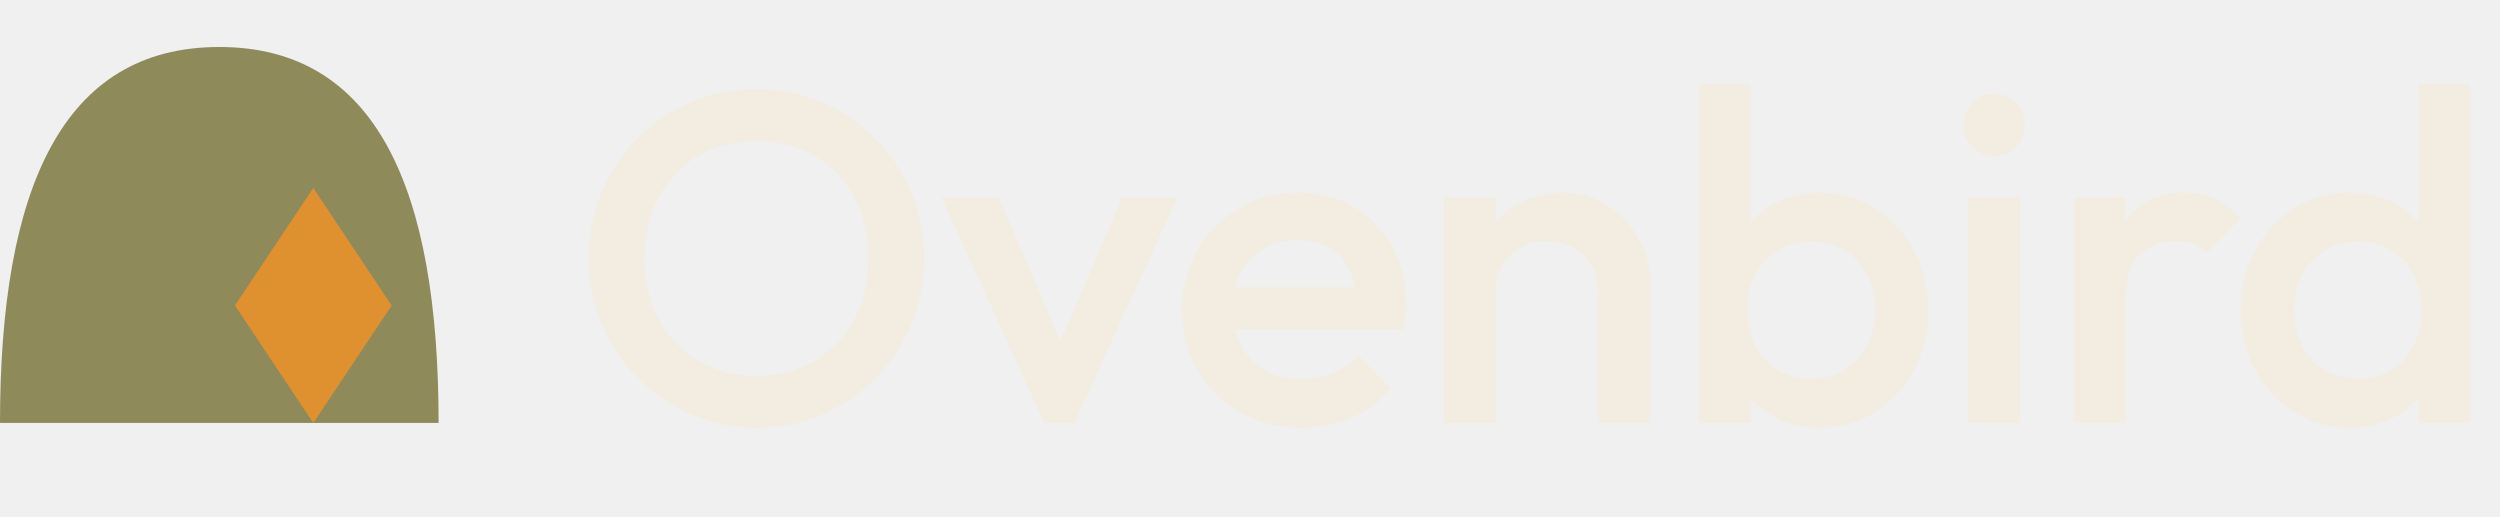
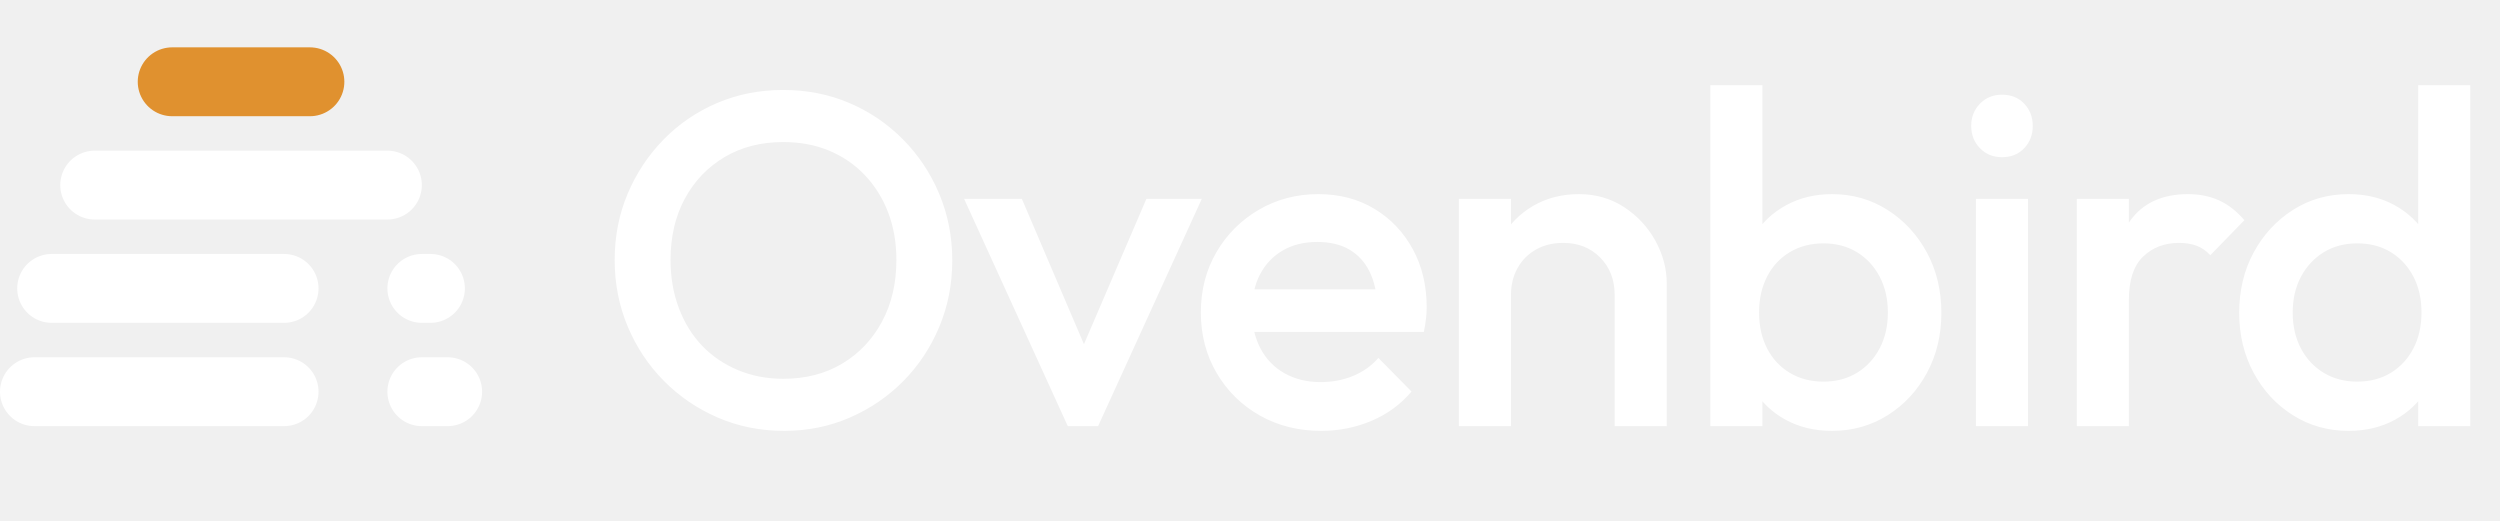
- <svg xmlns="http://www.w3.org/2000/svg" width="532" height="110" viewBox="0 0 532 110">
-   <g transform="translate(-6.667 -3.333) scale(1.666667)">
-     <path d="M4 56C4 26 12 8 32 8C52 8 60 26 60 56Z" fill="#8F8A5A" />
-     <path d="M44 26L54 41L44 56L34 41Z" fill="#E0912F" />
+ <svg xmlns="http://www.w3.org/2000/svg" width="528" height="110" viewBox="0 0 528 110">
+   <g transform="translate(-7.273 -8.182) scale(1.818182)">
+     <path d="M24 14H40" fill="none" stroke="#E0912F" stroke-width="8" stroke-linecap="round" />
+     <path d="M15 26H49" fill="none" stroke="#FFFFFF" stroke-width="8" stroke-linecap="round" />
+     <path d="M10 38H37M53 38H54" fill="none" stroke="#FFFFFF" stroke-width="8" stroke-linecap="round" />
+     <path d="M8 50H37M53 50H56" fill="none" stroke="#FFFFFF" stroke-width="8" stroke-linecap="round" />
  </g>
-   <path transform="translate(121.3333 90) scale(0.1)" d="M398 10Q323 10 258 -18Q193 -46 144 -95.5Q95 -145 67.5 -210.5Q40 -276 40 -351Q40 -426 67.5 -491Q95 -556 143.5 -605.5Q192 -655 256.5 -682.5Q321 -710 396 -710Q471 -710 535.5 -682.5Q600 -655 649 -605.5Q698 -556 725.5 -490.5Q753 -425 753 -350Q753 -275 725.5 -209.5Q698 -144 649.5 -95Q601 -46 536.5 -18Q472 10 398 10ZM396 -100Q467 -100 520.5 -132Q574 -164 604.5 -220.5Q635 -277 635 -351Q635 -406 617.5 -451.5Q600 -497 568 -530.5Q536 -564 492.5 -582Q449 -600 396 -600Q326 -600 272.5 -568.5Q219 -537 188.5 -481Q158 -425 158 -351Q158 -296 175.5 -249.5Q193 -203 224.5 -170Q256 -137 300 -118.5Q344 -100 396 -100ZM1009 0 790 -480H912L1079 -89H1007L1175 -480H1292L1073 0ZM1556 10Q1484 10 1426.5 -22.5Q1369 -55 1335.5 -112Q1302 -169 1302 -240Q1302 -311 1335 -367.5Q1368 -424 1424.5 -457Q1481 -490 1550 -490Q1617 -490 1668.5 -459Q1720 -428 1749.5 -374Q1779 -320 1779 -251Q1779 -239 1777.5 -226.5Q1776 -214 1773 -199H1379V-289H1716L1675 -253Q1673 -297 1658 -327Q1643 -357 1615.5 -373Q1588 -389 1548 -389Q1506 -389 1475 -371Q1444 -353 1427 -320.5Q1410 -288 1410 -243Q1410 -198 1428 -164Q1446 -130 1479 -111.5Q1512 -93 1555 -93Q1592 -93 1623.5 -106Q1655 -119 1677 -144L1747 -73Q1712 -32 1662 -11Q1612 10 1556 10ZM2188 0V-277Q2188 -325 2157.5 -356Q2127 -387 2079.2 -387Q2046.7 -387 2021.9 -373Q1997 -359 1983 -334Q1969 -309 1969 -277L1926 -301Q1926 -356 1950 -398.5Q1974 -441 2016.4 -465.5Q2058.8 -490 2112.4 -490Q2166 -490 2208 -462.5Q2250 -435 2274 -391.5Q2298 -348 2298 -301V0ZM1859 0V-480H1969V0ZM2659 10Q2604 10 2561 -13.5Q2518 -37 2493.5 -78Q2469 -119 2469 -171V-309Q2469 -361 2494 -402Q2519 -443 2562 -466.5Q2605 -490 2659 -490Q2724 -490 2776.5 -456.5Q2829 -423 2859.5 -366.5Q2890 -310 2890 -239Q2890 -169 2859.5 -112.5Q2829 -56 2776.5 -23Q2724 10 2659 10ZM2402 0V-720H2512V-362L2493 -246L2512 -129V0ZM2641 -94Q2681 -94 2711.5 -112.5Q2742 -131 2759.5 -164Q2777 -197 2777 -240Q2777 -283 2759.5 -316Q2742 -349 2711.5 -367.5Q2681 -386 2641 -386Q2601 -386 2570 -367.5Q2539 -349 2522 -316Q2505 -283 2505 -240Q2505 -197 2522 -164Q2539 -131 2570 -112.5Q2601 -94 2641 -94ZM2975 0V-480H3085V0ZM3030 -568Q3002 -568 2983.5 -587Q2965 -606 2965 -634Q2965 -662 2983.5 -681Q3002 -700 3030 -700Q3059 -700 3077 -681Q3095 -662 3095 -634Q3095 -606 3077 -587Q3059 -568 3030 -568ZM3200 0V-480H3310V0ZM3310 -267 3272 -286Q3272 -377 3312.5 -433.5Q3353 -490 3435 -490Q3471 -490 3500 -477Q3529 -464 3554 -435L3482 -361Q3469 -375 3453 -381Q3437 -387 3416 -387Q3370 -387 3340 -358Q3310 -329 3310 -267ZM3786 10Q3721 10 3668.6 -23Q3616.1 -55.9 3585.6 -112.5Q3555 -169 3555 -239.2Q3555 -310.5 3585.5 -366.7Q3616 -423 3668.3 -456.5Q3720.6 -490 3786 -490Q3841 -490 3883.5 -466.5Q3926 -443 3951 -402Q3976 -361 3976 -309V-171Q3976 -119 3951.5 -78Q3927 -37 3884 -13.5Q3841 10 3786 10ZM3804 -94Q3845 -94 3875.4 -112.7Q3905.8 -131.3 3922.9 -164.2Q3940 -197 3940 -240Q3940 -283.4 3922.8 -316.1Q3905.6 -348.8 3875.3 -367.4Q3845 -386 3804.5 -386Q3764 -386 3733.6 -367.3Q3703.2 -348.6 3685.6 -315.8Q3668 -282.9 3668 -240Q3668 -197 3685.4 -164Q3702.8 -131.1 3733.7 -112.5Q3764.5 -94 3804 -94ZM4043 0H3933V-129L3952 -246L3933 -362V-720H4043Z" fill="#F3ECE0" />
+   <path transform="translate(125.8182 90) scale(0.1)" d="M398 10Q323 10 258 -18Q193 -46 144 -95.5Q95 -145 67.5 -210.5Q40 -276 40 -351Q40 -426 67.5 -491Q95 -556 143.5 -605.5Q192 -655 256.5 -682.5Q321 -710 396 -710Q471 -710 535.5 -682.5Q600 -655 649 -605.5Q698 -556 725.5 -490.5Q753 -425 753 -350Q753 -275 725.5 -209.5Q698 -144 649.5 -95Q601 -46 536.5 -18Q472 10 398 10ZM396 -100Q467 -100 520.5 -132Q574 -164 604.5 -220.5Q635 -277 635 -351Q635 -406 617.5 -451.5Q600 -497 568 -530.5Q536 -564 492.5 -582Q449 -600 396 -600Q326 -600 272.5 -568.5Q219 -537 188.5 -481Q158 -425 158 -351Q158 -296 175.5 -249.5Q193 -203 224.5 -170Q256 -137 300 -118.5Q344 -100 396 -100ZM997 0 778 -480H900L1067 -89H995L1163 -480H1280L1061 0ZM1532 10Q1460 10 1402.5 -22.5Q1345 -55 1311.5 -112Q1278 -169 1278 -240Q1278 -311 1311 -367.5Q1344 -424 1400.5 -457Q1457 -490 1526 -490Q1593 -490 1644.5 -459Q1696 -428 1725.5 -374Q1755 -320 1755 -251Q1755 -239 1753.5 -226.5Q1752 -214 1749 -199H1355V-289H1692L1651 -253Q1649 -297 1634 -327Q1619 -357 1591.5 -373Q1564 -389 1524 -389Q1482 -389 1451 -371Q1420 -353 1403 -320.5Q1386 -288 1386 -243Q1386 -198 1404 -164Q1422 -130 1455 -111.5Q1488 -93 1531 -93Q1568 -93 1599.5 -106Q1631 -119 1653 -144L1723 -73Q1688 -32 1638 -11Q1588 10 1532 10ZM2152 0V-277Q2152 -325 2121.5 -356Q2091 -387 2043.2 -387Q2010.7 -387 1985.9 -373Q1961 -359 1947 -334Q1933 -309 1933 -277L1890 -301Q1890 -356 1914 -398.5Q1938 -441 1980.4 -465.5Q2022.8 -490 2076.4 -490Q2130 -490 2172 -462.5Q2214 -435 2238 -391.5Q2262 -348 2262 -301V0ZM1823 0V-480H1933V0ZM2611 10Q2556 10 2513 -13.5Q2470 -37 2445.5 -78Q2421 -119 2421 -171V-309Q2421 -361 2446 -402Q2471 -443 2514 -466.5Q2557 -490 2611 -490Q2676 -490 2728.5 -456.5Q2781 -423 2811.5 -366.5Q2842 -310 2842 -239Q2842 -169 2811.5 -112.5Q2781 -56 2728.5 -23Q2676 10 2611 10ZM2354 0V-720H2464V-362L2445 -246L2464 -129V0ZM2593 -94Q2633 -94 2663.5 -112.5Q2694 -131 2711.5 -164Q2729 -197 2729 -240Q2729 -283 2711.5 -316Q2694 -349 2663.5 -367.5Q2633 -386 2593 -386Q2553 -386 2522 -367.5Q2491 -349 2474 -316Q2457 -283 2457 -240Q2457 -197 2474 -164Q2491 -131 2522 -112.5Q2553 -94 2593 -94ZM2915 0V-480H3025V0ZM2970 -568Q2942 -568 2923.5 -587Q2905 -606 2905 -634Q2905 -662 2923.5 -681Q2942 -700 2970 -700Q2999 -700 3017 -681Q3035 -662 3035 -634Q3035 -606 3017 -587Q2999 -568 2970 -568ZM3128 0V-480H3238V0ZM3238 -267 3200 -286Q3200 -377 3240.5 -433.5Q3281 -490 3363 -490Q3399 -490 3428 -477Q3457 -464 3482 -435L3410 -361Q3397 -375 3381 -381Q3365 -387 3344 -387Q3298 -387 3268 -358Q3238 -329 3238 -267ZM3702 10Q3637 10 3584.6 -23Q3532.1 -55.9 3501.6 -112.5Q3471 -169 3471 -239.2Q3471 -310.5 3501.5 -366.7Q3532 -423 3584.3 -456.5Q3636.6 -490 3702 -490Q3757 -490 3799.5 -466.5Q3842 -443 3867 -402Q3892 -361 3892 -309V-171Q3892 -119 3867.5 -78Q3843 -37 3800 -13.5Q3757 10 3702 10ZM3720 -94Q3761 -94 3791.4 -112.7Q3821.8 -131.3 3838.9 -164.2Q3856 -197 3856 -240Q3856 -283.4 3838.8 -316.1Q3821.6 -348.8 3791.3 -367.4Q3761 -386 3720.5 -386Q3680 -386 3649.6 -367.3Q3619.2 -348.6 3601.6 -315.8Q3584 -282.9 3584 -240Q3584 -197 3601.4 -164Q3618.8 -131.1 3649.7 -112.5Q3680.5 -94 3720 -94ZM3959 0H3849V-129L3868 -246L3849 -362V-720H3959Z" fill="#FFFFFF" />
</svg>
